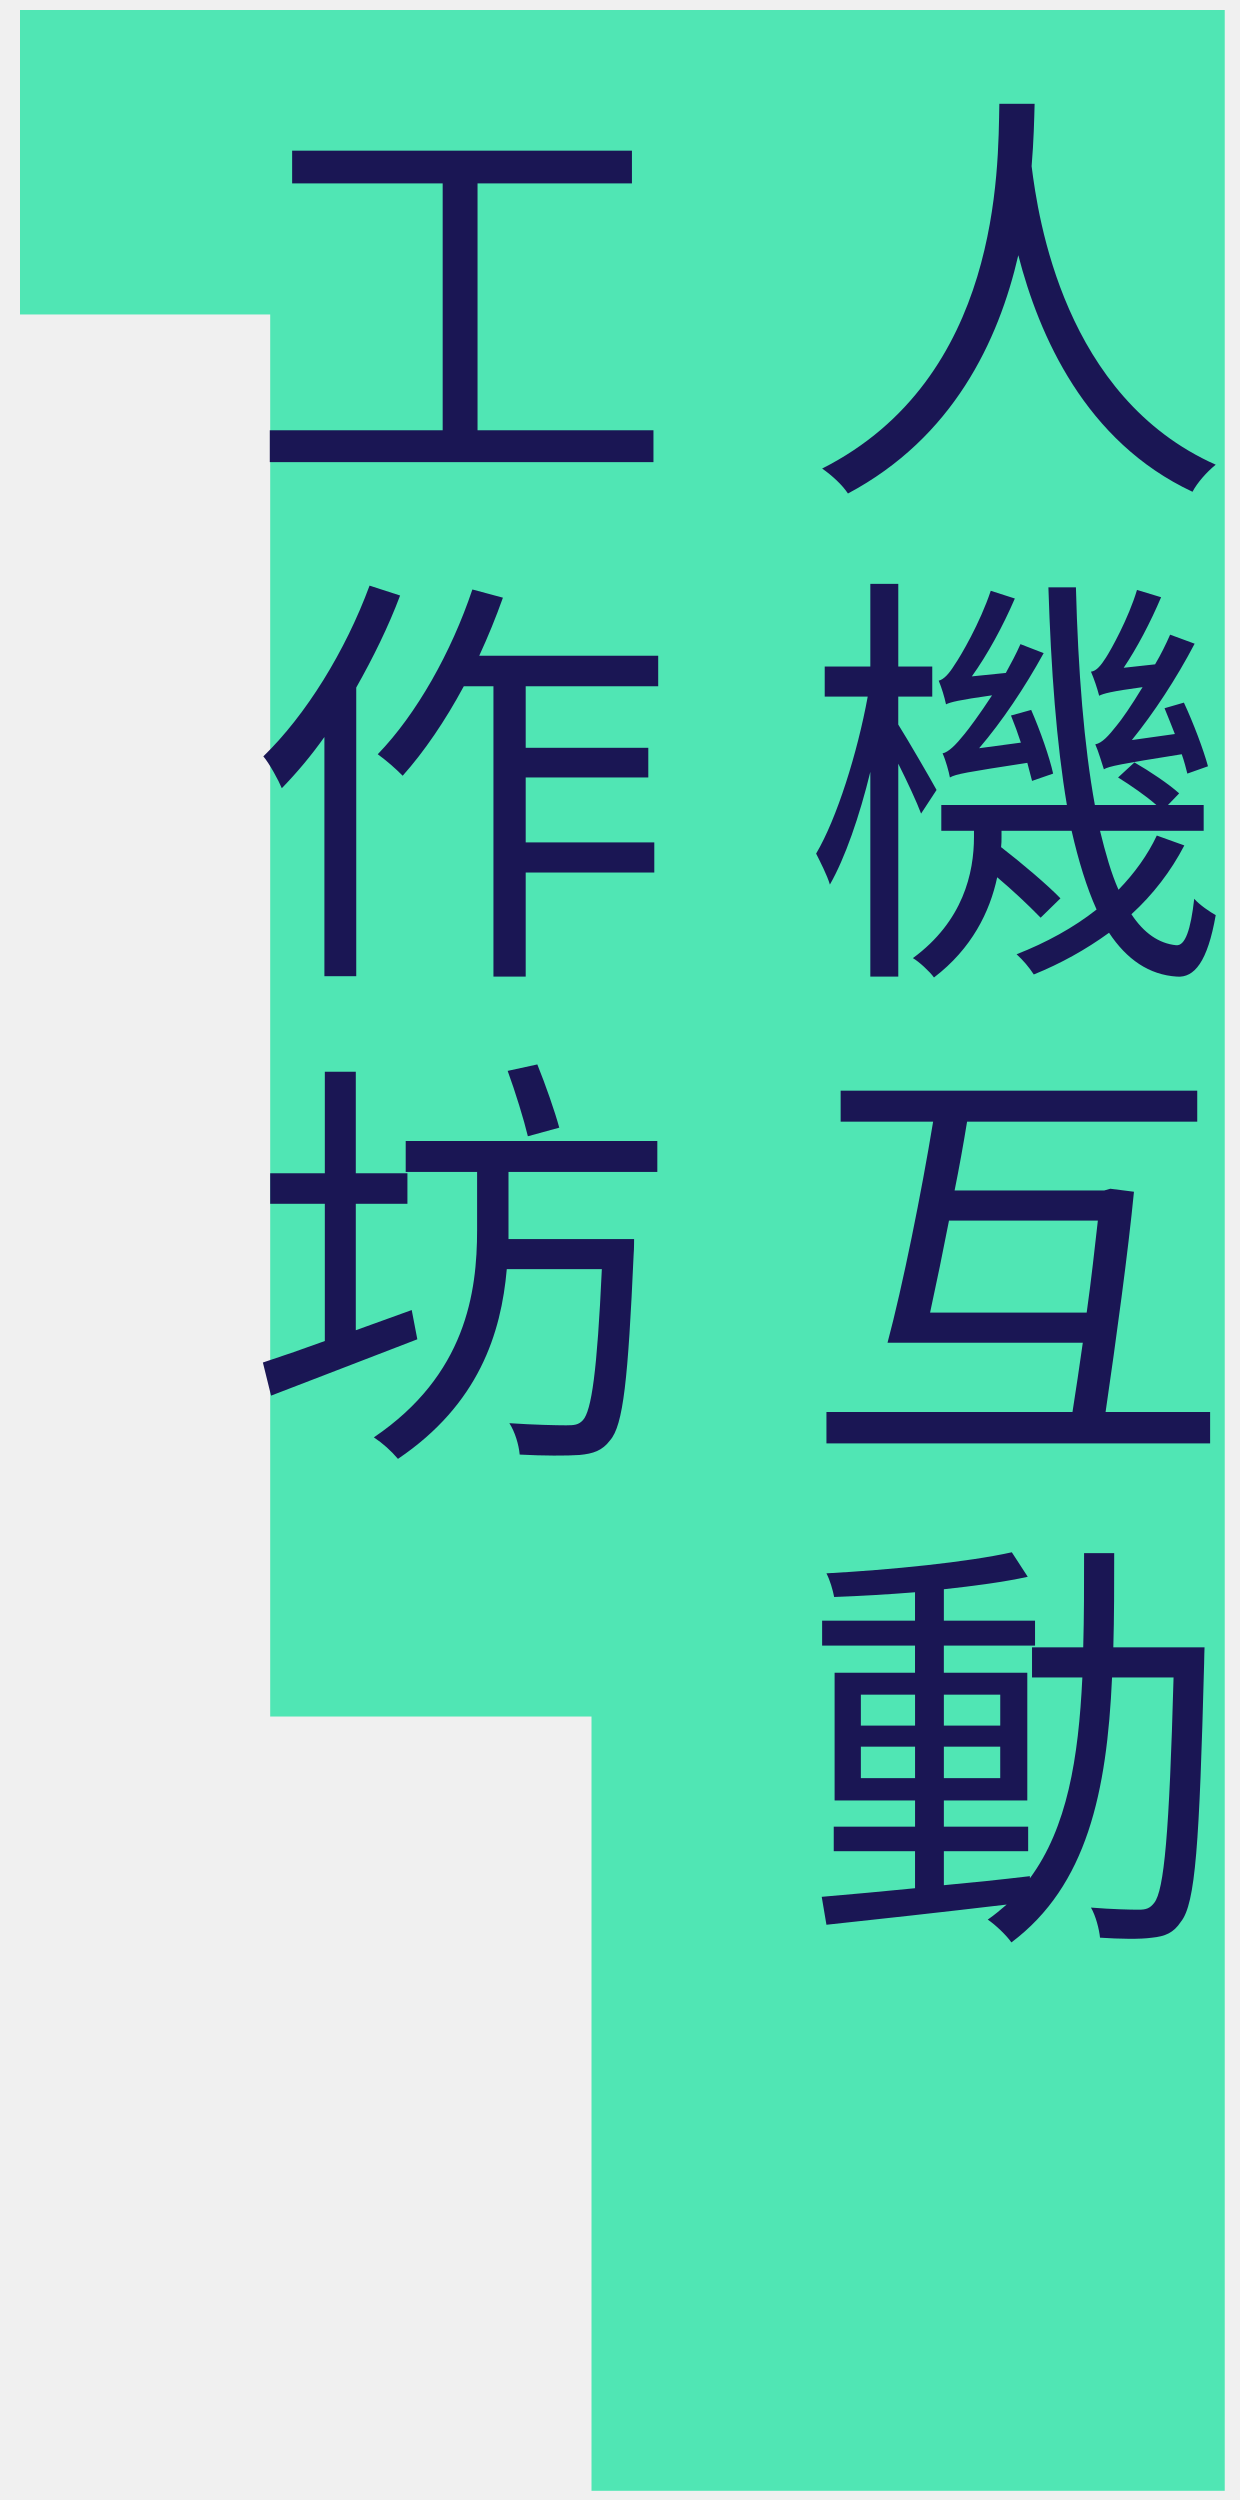
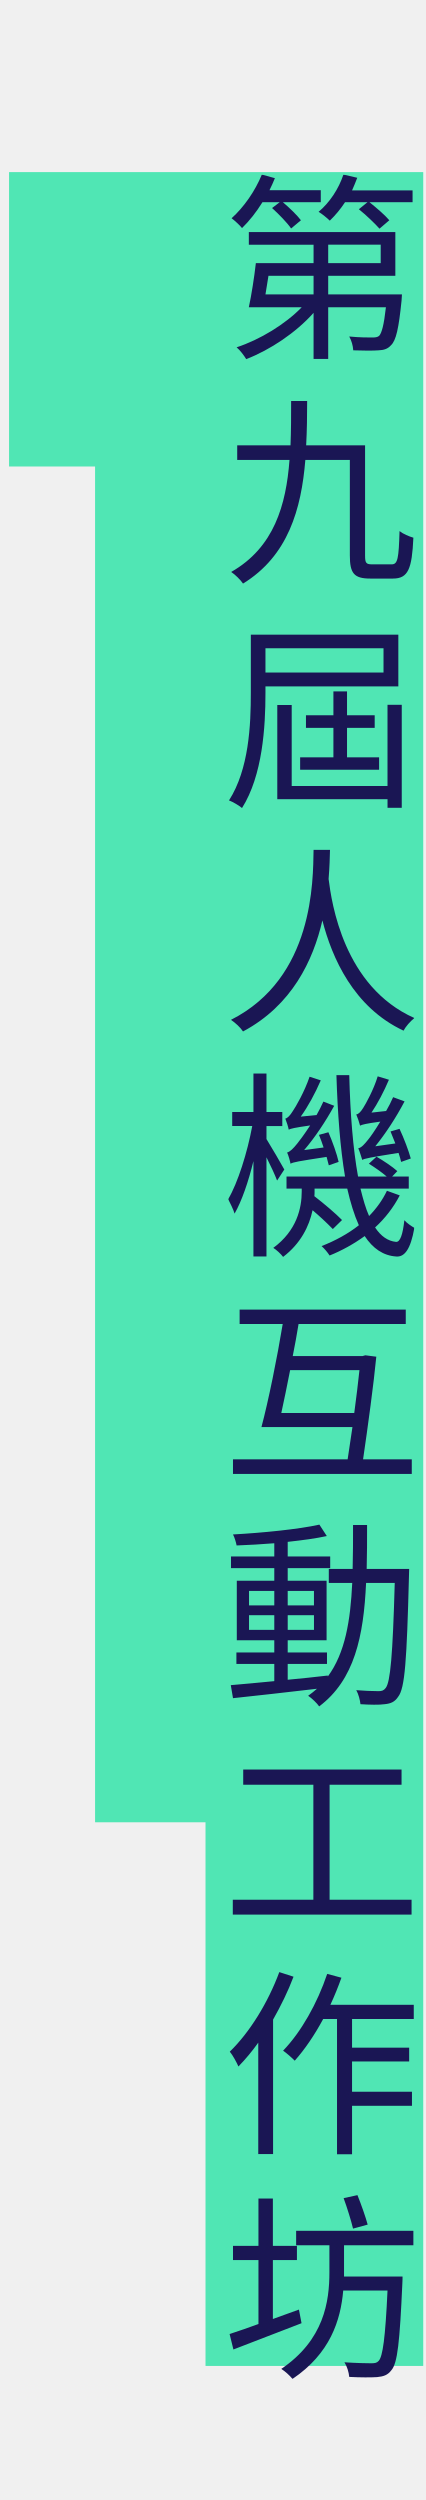
- <svg xmlns="http://www.w3.org/2000/svg" xmlns:xlink="http://www.w3.org/1999/xlink" width="62" height="125" viewBox="0 0 62 125">
+ <svg xmlns="http://www.w3.org/2000/svg" xmlns:xlink="http://www.w3.org/1999/xlink" width="47" height="276" viewBox="0 0 47 276">
  <defs>
-     <path id="a" d="M0 124.5h60.237V.461H0z" />
+     <path id="a" d="M.192.64h20.555V244H.192z" />
  </defs>
  <g fill="none" fill-rule="evenodd">
-     <path fill="#50E6B4" d="M35.823.5H1v15.222h12.51v70.103h16.065v38.714h31.662V.501z" />
-     <g transform="translate(1 .039)">
-       <path fill="#1A1654" d="M50.731 5.15c-.021.775-.043 1.85-.15 3.12.323 2.559 1.613 11.549 9.205 14.926-.452.365-.925.903-1.161 1.354-5.377-2.516-7.678-7.828-8.71-11.828-.99 4.3-3.27 9.119-8.518 11.915-.28-.43-.796-.904-1.29-1.248 8.926-4.517 8.796-14.97 8.86-18.238h1.764zM58.367 38.64c-.065-.257-.15-.601-.28-.967-3.118.495-3.635.602-3.893.753-.086-.258-.28-.925-.43-1.248.344-.064.667-.43 1.075-.946.237-.28.732-.99 1.29-1.914-1.59.215-1.956.322-2.171.43a8.782 8.782 0 0 0-.41-1.204c.26-.022.496-.302.754-.71.237-.366 1.118-1.936 1.548-3.377l1.205.366c-.538 1.269-1.205 2.537-1.871 3.527l1.57-.172c.28-.473.538-.99.752-1.484l1.226.452c-.924 1.763-2.043 3.463-3.14 4.818l2.151-.302c-.172-.43-.344-.882-.516-1.29l.968-.28c.473 1.011.99 2.388 1.204 3.183l-1.032.366zm-7.764.366c-.065-.258-.15-.559-.237-.903-3.075.473-3.57.56-3.871.732-.043-.259-.215-.882-.366-1.205.301-.064.667-.43 1.097-.968.215-.258.774-1.01 1.377-1.935-1.678.236-2.087.343-2.302.451a7.372 7.372 0 0 0-.365-1.183c.257-.064.516-.344.795-.796.301-.43 1.27-2.086 1.807-3.699l1.204.387c-.602 1.398-1.376 2.818-2.15 3.893l1.699-.172c.258-.473.516-.946.731-1.44l1.161.45c-.946 1.721-2.086 3.42-3.226 4.754l2.087-.28a20.22 20.22 0 0 0-.495-1.355l1.01-.28c.452 1.033.925 2.388 1.097 3.184l-1.053.365zm7.613 3.227a12.378 12.378 0 0 1-2.645 3.44c.623.947 1.376 1.463 2.237 1.55.451.042.73-.775.903-2.323.258.3.795.666 1.075.817-.409 2.344-1.075 3.14-1.935 3.075-1.398-.086-2.517-.86-3.399-2.193a17.657 17.657 0 0 1-3.763 2.086 5.236 5.236 0 0 0-.86-1.011c1.484-.58 2.86-1.334 4-2.237-.495-1.097-.904-2.43-1.248-3.936h-3.505v.323c0 .15 0 .323-.022.494 1.032.796 2.323 1.893 2.968 2.56l-.99.968a31.393 31.393 0 0 0-2.172-2.022c-.365 1.72-1.269 3.57-3.161 5.011-.215-.3-.753-.795-1.054-.968 2.517-1.85 3.054-4.258 3.054-6.065v-.3h-1.634v-1.29h6.28c-.516-3.055-.796-6.776-.925-10.884h1.376c.108 4.194.41 7.936.947 10.883h3.075c-.516-.452-1.29-.99-1.914-1.376l.817-.753c.753.43 1.742 1.096 2.237 1.548l-.56.581h1.786v1.29h-5.183c.28 1.14.56 2.13.924 2.947.796-.818 1.463-1.742 1.915-2.71l1.376.495zM45.054 40.64c-.216-.58-.689-1.592-1.14-2.495v10.646h-1.398V38.555c-.538 2.215-1.269 4.323-2.022 5.635-.129-.452-.494-1.162-.688-1.549 1.032-1.742 2.065-5.032 2.58-7.85h-2.15v-1.505h2.28v-4.13h1.398v4.13h1.699v1.505h-1.7v1.398c.474.753 1.635 2.753 1.915 3.27l-.774 1.182zM53.334 65.592c.237-1.677.408-3.29.559-4.602H46.45a209.192 209.192 0 0 1-.946 4.602h7.829zm6.172 4.969v1.57H40.322v-1.57h12.302c.172-1.076.344-2.259.516-3.463h-9.764c.753-2.818 1.699-7.506 2.28-11.055h-4.624v-1.548h17.83v1.548H47.354a91.988 91.988 0 0 1-.624 3.441h7.485l.3-.086 1.183.15c-.279 2.904-.903 7.485-1.419 11.013h5.226z" />
+     <path fill="#50E6B4" d="M1 19v32.501h9.496V201.18h12.193v60.02h24.035V19z" />
+     <g transform="translate(25 18.632)">
      <mask id="b" fill="#fff">
        <use xlink:href="#a" />
      </mask>
-       <path fill="#1A1654" d="M46.193 88.866h2.818v-1.57h-2.818v1.57zm0-2.624h2.819v-1.549h-2.819v1.549zm-4.15 2.624h2.71v-1.57h-2.71v1.57zm0-2.624h2.71v-1.549h-2.71v1.549zm17.184-3.915s-.021.603-.021.818c-.238 9.011-.43 12.001-1.162 12.904-.366.56-.795.731-1.441.796-.602.086-1.613.064-2.602 0-.043-.43-.215-1.097-.453-1.505 1.033.085 1.98.106 2.389.106.364 0 .559-.064.774-.343.494-.624.753-3.463.967-11.27h-3.075c-.259 5.721-1.248 10.41-5.033 13.249-.236-.344-.795-.882-1.183-1.14.344-.237.645-.495.947-.753-3.27.387-6.603.753-9.012 1.01l-.236-1.397a334.2 334.2 0 0 0 4.666-.43v-1.85h-4.065v-1.226h4.066v-1.312H40.73v-6.387h4.021v-1.355h-4.645v-1.248h4.645v-1.42a94.074 94.074 0 0 1-4.043.237c-.065-.344-.215-.86-.387-1.183 3.183-.172 7.054-.558 9.27-1.053l.796 1.225c-1.162.258-2.624.452-4.194.624v1.57h4.559v1.248h-4.56v1.355h4.173v6.388h-4.172v1.311h4.215v1.226h-4.215v1.699c1.397-.129 2.86-.28 4.301-.452v.108c1.871-2.537 2.43-6 2.624-10.044h-2.517v-1.505h2.56c.043-1.506.043-3.076.043-4.71h1.506c0 1.613 0 3.204-.044 4.71h4.56zM31.673 21.475v1.592H12.489v-1.592h8.645V9.13h-7.527V7.495h16.99V9.13h-7.72v12.345zM25.285 34.275v3.075h6.13v1.484h-6.13v3.248h6.43v1.505h-6.43v5.205h-1.613V34.275h-1.483c-.925 1.72-1.98 3.269-3.055 4.473a10.428 10.428 0 0 0-1.247-1.075c1.936-2 3.678-5.097 4.732-8.238l1.527.41a34.19 34.19 0 0 1-1.184 2.902h8.948v1.528h-6.625zm-6.28-4.538c-.58 1.548-1.355 3.118-2.193 4.602V48.77H15.22V36.812a21.385 21.385 0 0 1-2.13 2.56c-.15-.366-.623-1.248-.924-1.592 2.13-2.064 4.108-5.269 5.312-8.538l1.527.495zM25.393 56.774c-.194-.817-.624-2.215-1.01-3.269l1.483-.323c.409 1.011.882 2.366 1.097 3.162l-1.57.43zm-.968 4.71v.43h6.28s0 .538-.022.753c-.28 6.259-.516 8.56-1.182 9.313-.388.516-.84.666-1.528.73-.623.044-1.806.044-2.989-.02-.043-.495-.237-1.14-.516-1.57 1.226.085 2.409.107 2.839.107.409 0 .623-.022.839-.258.43-.473.71-2.43.946-7.55h-4.753c-.28 3.205-1.398 6.754-5.441 9.486a5.817 5.817 0 0 0-1.205-1.076c4.603-3.118 5.162-7.248 5.162-10.366v-2.904h-3.57v-1.548h12.581v1.548h-7.441v2.925zm-4.56 5.442c-2.538.989-5.269 2.021-7.312 2.817l-.409-1.656a97.71 97.71 0 0 0 3.097-1.075V60.15H12.51v-1.527h2.731v-5.076h1.549v5.076h2.581v1.527H16.79v6.323c.903-.323 1.85-.667 2.796-1.01l.28 1.462z" mask="url(#b)" />
+       <path fill="#1A1654" d="M11.233 10.419h5.797V8.383h-5.797v2.036zm9.315-8.031v1.305h-4.757c.774.62 1.703 1.416 2.19 1.992l-1.084.929c-.509-.575-1.482-1.505-2.279-2.146l.951-.775h-2.477a11.928 11.928 0 0 1-1.682 2.036c-.266-.266-.885-.775-1.239-.974 1.216-1.018 2.213-2.522 2.744-4.115l1.526.354c-.177.486-.376.929-.575 1.394h6.682zM4.639 11.813c-.11.686-.22 1.416-.332 2.058h5.311v-2.058H4.639zm14.736 2.058s-.022.442-.044.686c-.31 3.053-.598 4.402-1.173 4.934-.354.398-.774.53-1.372.553-.575.044-1.659.044-2.787 0a3.697 3.697 0 0 0-.443-1.527c1.084.111 2.102.111 2.5.111.376 0 .597-.023.796-.177.288-.31.532-1.173.753-3.164h-6.372v5.708H9.618v-5.089C7.671 18.097 4.816 20 2.183 21.017c-.243-.398-.685-.996-1.061-1.305 2.566-.841 5.376-2.545 7.19-4.425H2.471c.288-1.328.598-3.297.775-4.868h6.372V8.384H2.471V6.99h16.174v4.823h-7.412v2.058h8.142zM3.975 3.693c-.685 1.106-1.46 2.08-2.255 2.854C1.498 6.26.923 5.729.568 5.463 1.918 4.246 3.157 2.477 3.909.64l1.438.398c-.176.442-.376.885-.597 1.328h5.664v1.327H6.232c.731.62 1.572 1.438 1.991 1.992l-1.084.907c-.419-.62-1.349-1.571-2.101-2.257l.841-.642H3.975zM18.247 43.671c.663 0 .774-.642.862-3.672.376.31 1.063.597 1.528.73-.156 3.451-.576 4.513-2.257 4.513h-2.5c-1.793 0-2.257-.575-2.257-2.544V32.144H8.71c-.443 5.421-1.903 10.598-6.881 13.651-.266-.398-.841-.973-1.306-1.283 4.736-2.699 6.063-7.39 6.439-12.368H1.188V30.53h5.885c.067-1.637.067-3.297.067-4.89h1.77c0 1.593-.022 3.253-.11 4.89h6.504V42.7c0 .817.11.972.774.972h2.169zM11.808 64.976v-3.252h-3.03V60.33h3.03v-2.633h1.504v2.633h3.054v1.394h-3.054v3.252h3.54v1.372H8.135v-1.372h3.673zm7.545-5.797v11.373h-1.57v-.95H5.612v-10.4h1.592v8.938h10.577v-8.96h1.571zM4.307 55.617H17.34V52.94H4.307v2.677zm0 1.527v.73c0 3.717-.31 9.093-2.588 12.7-.31-.265-1.018-.686-1.438-.84 2.212-3.452 2.411-8.342 2.411-11.86v-6.439h16.284v5.71H4.307zM11.432 75.196c-.022.796-.045 1.903-.155 3.208.332 2.633 1.66 11.881 9.47 15.355-.465.376-.952.93-1.196 1.394-5.53-2.589-7.898-8.054-8.96-12.169-1.018 4.425-3.363 9.381-8.762 12.257-.288-.442-.818-.929-1.328-1.283 9.183-4.646 9.05-15.399 9.117-18.762h1.814zM19.287 109.643c-.066-.265-.155-.62-.288-.996-3.208.51-3.74.62-4.005.775-.088-.266-.287-.95-.442-1.283.354-.067.685-.443 1.106-.974.243-.288.752-1.018 1.327-1.969-1.636.221-2.012.332-2.234.443a9.318 9.318 0 0 0-.42-1.24c.265-.022.509-.309.774-.73.244-.376 1.15-1.99 1.593-3.473l1.239.376c-.553 1.305-1.24 2.611-1.925 3.628l1.615-.177c.288-.486.554-1.017.774-1.526l1.262.464c-.951 1.814-2.103 3.562-3.23 4.956l2.212-.31c-.177-.442-.354-.906-.531-1.327l.995-.287c.488 1.04 1.019 2.455 1.24 3.274l-1.062.376zm-7.987.376c-.067-.265-.156-.575-.244-.929-3.164.487-3.672.575-3.983.752-.044-.265-.221-.907-.376-1.239.31-.066.687-.442 1.129-.996.22-.265.796-1.039 1.416-1.99-1.726.243-2.146.353-2.368.464-.044-.266-.243-.907-.376-1.217.266-.066.53-.354.819-.819.31-.442 1.305-2.146 1.859-3.805l1.238.398c-.62 1.438-1.416 2.9-2.212 4.005l1.748-.177c.266-.487.53-.974.752-1.483l1.194.465c-.972 1.77-2.145 3.518-3.318 4.89l2.146-.288a21.088 21.088 0 0 0-.508-1.394l1.039-.287c.465 1.062.952 2.456 1.129 3.274l-1.084.376zm7.832 3.32a12.732 12.732 0 0 1-2.722 3.54c.642.972 1.416 1.504 2.302 1.592.464.045.752-.796.929-2.39.265.311.818.687 1.106.841-.421 2.412-1.106 3.231-1.991 3.164-1.44-.088-2.59-.885-3.496-2.256a18.24 18.24 0 0 1-3.872 2.146 5.434 5.434 0 0 0-.885-1.04c1.526-.598 2.942-1.372 4.115-2.3-.51-1.13-.93-2.5-1.283-4.05H9.728v.332c0 .155 0 .331-.022.51 1.062.817 2.39 1.945 3.054 2.632l-1.018.995a32.208 32.208 0 0 0-2.234-2.079c-.377 1.77-1.306 3.672-3.253 5.154-.222-.309-.775-.818-1.084-.995 2.589-1.903 3.14-4.38 3.14-6.24v-.309h-1.68v-1.328h6.46c-.531-3.14-.818-6.969-.95-11.195h1.416c.11 4.314.419 8.164.972 11.195h3.164c-.53-.464-1.327-1.017-1.97-1.416l.842-.774c.775.442 1.792 1.128 2.3 1.593l-.574.597h1.837v1.328h-5.333c.288 1.172.575 2.19.952 3.031.818-.84 1.504-1.792 1.969-2.788l1.416.51zM5.59 111.7c-.221-.598-.708-1.638-1.172-2.567v10.952h-1.44v-10.53c-.551 2.277-1.304 4.446-2.08 5.795-.132-.464-.508-1.194-.707-1.593 1.063-1.792 2.124-5.177 2.656-8.075H.635v-1.549H2.98v-4.248h1.439v4.248h1.747v1.55H4.419v1.437c.486.774 1.68 2.832 1.969 3.363l-.797 1.217zM14.11 137.364c.242-1.726.42-3.385.574-4.734H7.03c-.332 1.681-.664 3.34-.974 4.734h8.054zm6.35 5.111v1.616H.722v-1.616H13.38a220.3 220.3 0 0 0 .531-3.562H3.865c.774-2.899 1.748-7.722 2.346-11.372H1.454v-1.593h18.342v1.593H7.96a97.673 97.673 0 0 1-.642 3.54h7.7l.31-.089 1.216.155c-.288 2.987-.929 7.7-1.46 11.328h5.376zM6.764 161.302h2.898v-1.615H6.764v1.615zm-.001-2.699h2.898v-1.593H6.763v1.593zm-4.27 2.699h2.788v-1.615H2.493v1.615zm0-2.699h2.788v-1.593H2.493v1.593zm17.679-4.027s-.023.619-.023.841c-.243 9.27-.442 12.346-1.194 13.274-.376.576-.819.753-1.483.82-.62.088-1.659.066-2.677 0-.044-.443-.221-1.129-.464-1.549a32.69 32.69 0 0 0 2.455.11c.377 0 .575-.066.797-.353.509-.643.774-3.563.996-11.594h-3.164c-.266 5.885-1.283 10.708-5.178 13.629-.243-.355-.818-.907-1.217-1.173.355-.243.664-.509.974-.774-3.363.398-6.793.774-9.271 1.04l-.243-1.439c1.327-.11 2.987-.265 4.801-.442v-1.903H1.099v-1.261h4.182v-1.35H1.143v-6.571h4.138v-1.394H.502v-1.283h4.779v-1.46c-1.416.11-2.853.199-4.159.243-.067-.354-.222-.884-.399-1.216 3.275-.177 7.257-.576 9.537-1.084l.818 1.26c-1.194.266-2.699.465-4.315.642v1.615h4.691v1.283H6.763v1.394h4.292v6.571H6.763v1.35H11.1v1.261H6.763v1.749c1.439-.133 2.943-.289 4.425-.465v.11c1.925-2.61 2.501-6.173 2.699-10.332H11.3v-1.549h2.632c.044-1.549.044-3.164.044-4.846h1.549c0 1.66 0 3.297-.044 4.846h4.691zM20.437 191.102v1.638H.701v-1.638h8.894v-12.7H1.851v-1.68h17.48v1.68h-7.944v12.7zM13.866 204.266v3.163h6.306v1.527h-6.306v3.34h6.615v1.55h-6.615v5.355h-1.659v-14.935h-1.528c-.951 1.77-2.035 3.362-3.141 4.602a10.82 10.82 0 0 0-1.283-1.107c1.991-2.058 3.783-5.243 4.867-8.474l1.571.42a34.603 34.603 0 0 1-1.217 2.988h9.204v1.57h-6.814zm-6.461-4.67c-.598 1.594-1.393 3.209-2.257 4.736v14.846H3.512v-12.302a22.006 22.006 0 0 1-2.191 2.633c-.155-.376-.642-1.283-.952-1.637 2.19-2.124 4.226-5.42 5.466-8.784l1.57.509zM13.976 227.406c-.199-.84-.642-2.279-1.04-3.363l1.527-.332c.42 1.04.907 2.434 1.128 3.253l-1.615.442zm-.995 4.846v.442h6.46s0 .553-.022.774c-.288 6.44-.53 8.806-1.217 9.581-.398.531-.863.685-1.57.752-.642.044-1.859.044-3.076-.022-.045-.509-.244-1.173-.53-1.615 1.26.088 2.476.11 2.92.11.42 0 .641-.022.862-.265.442-.487.731-2.5.974-7.766h-4.89c-.288 3.297-1.438 6.947-5.598 9.757a5.993 5.993 0 0 0-1.239-1.107c4.735-3.208 5.311-7.456 5.311-10.664v-2.986H7.693v-1.594h12.943v1.594h-7.655v3.01zM8.29 237.85c-2.61 1.018-5.419 2.08-7.522 2.9l-.42-1.705a95.77 95.77 0 0 0 3.186-1.107v-7.057H.723v-1.57h2.81v-5.222h1.593v5.221h2.655v1.571H5.126v6.505c.93-.333 1.903-.686 2.876-1.04l.287 1.504z" mask="url(#b)" />
    </g>
  </g>
</svg>
